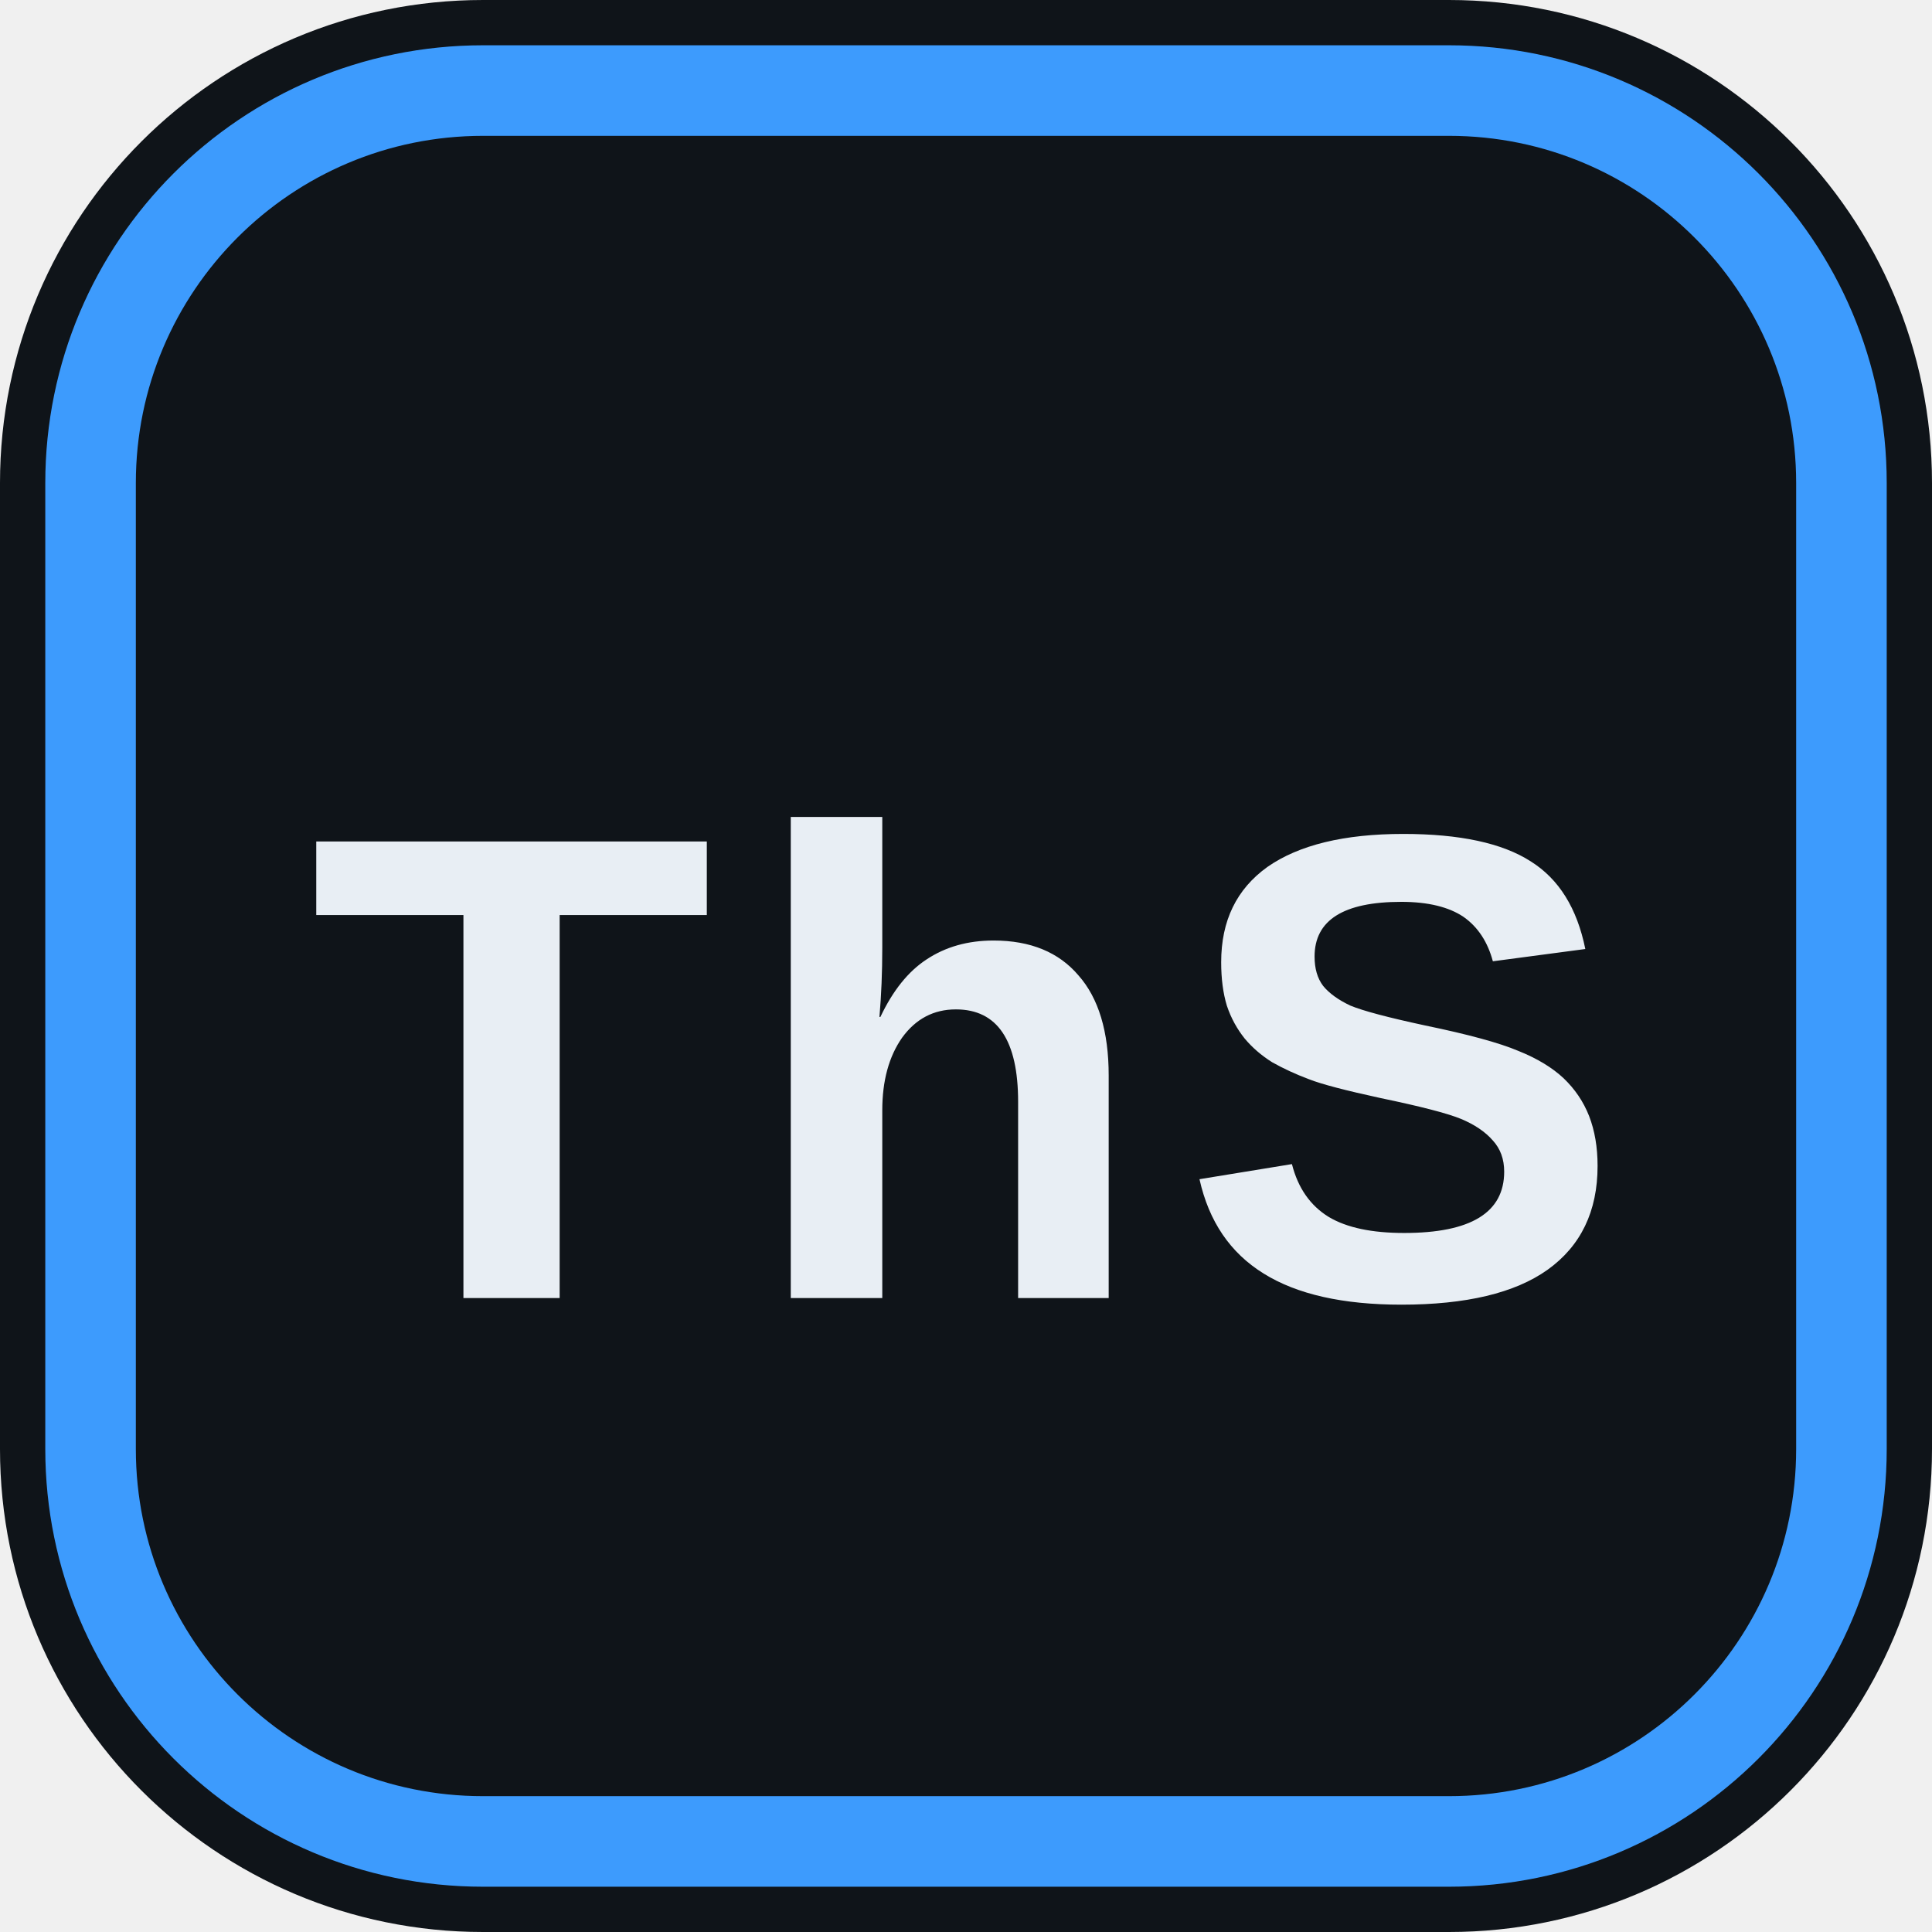
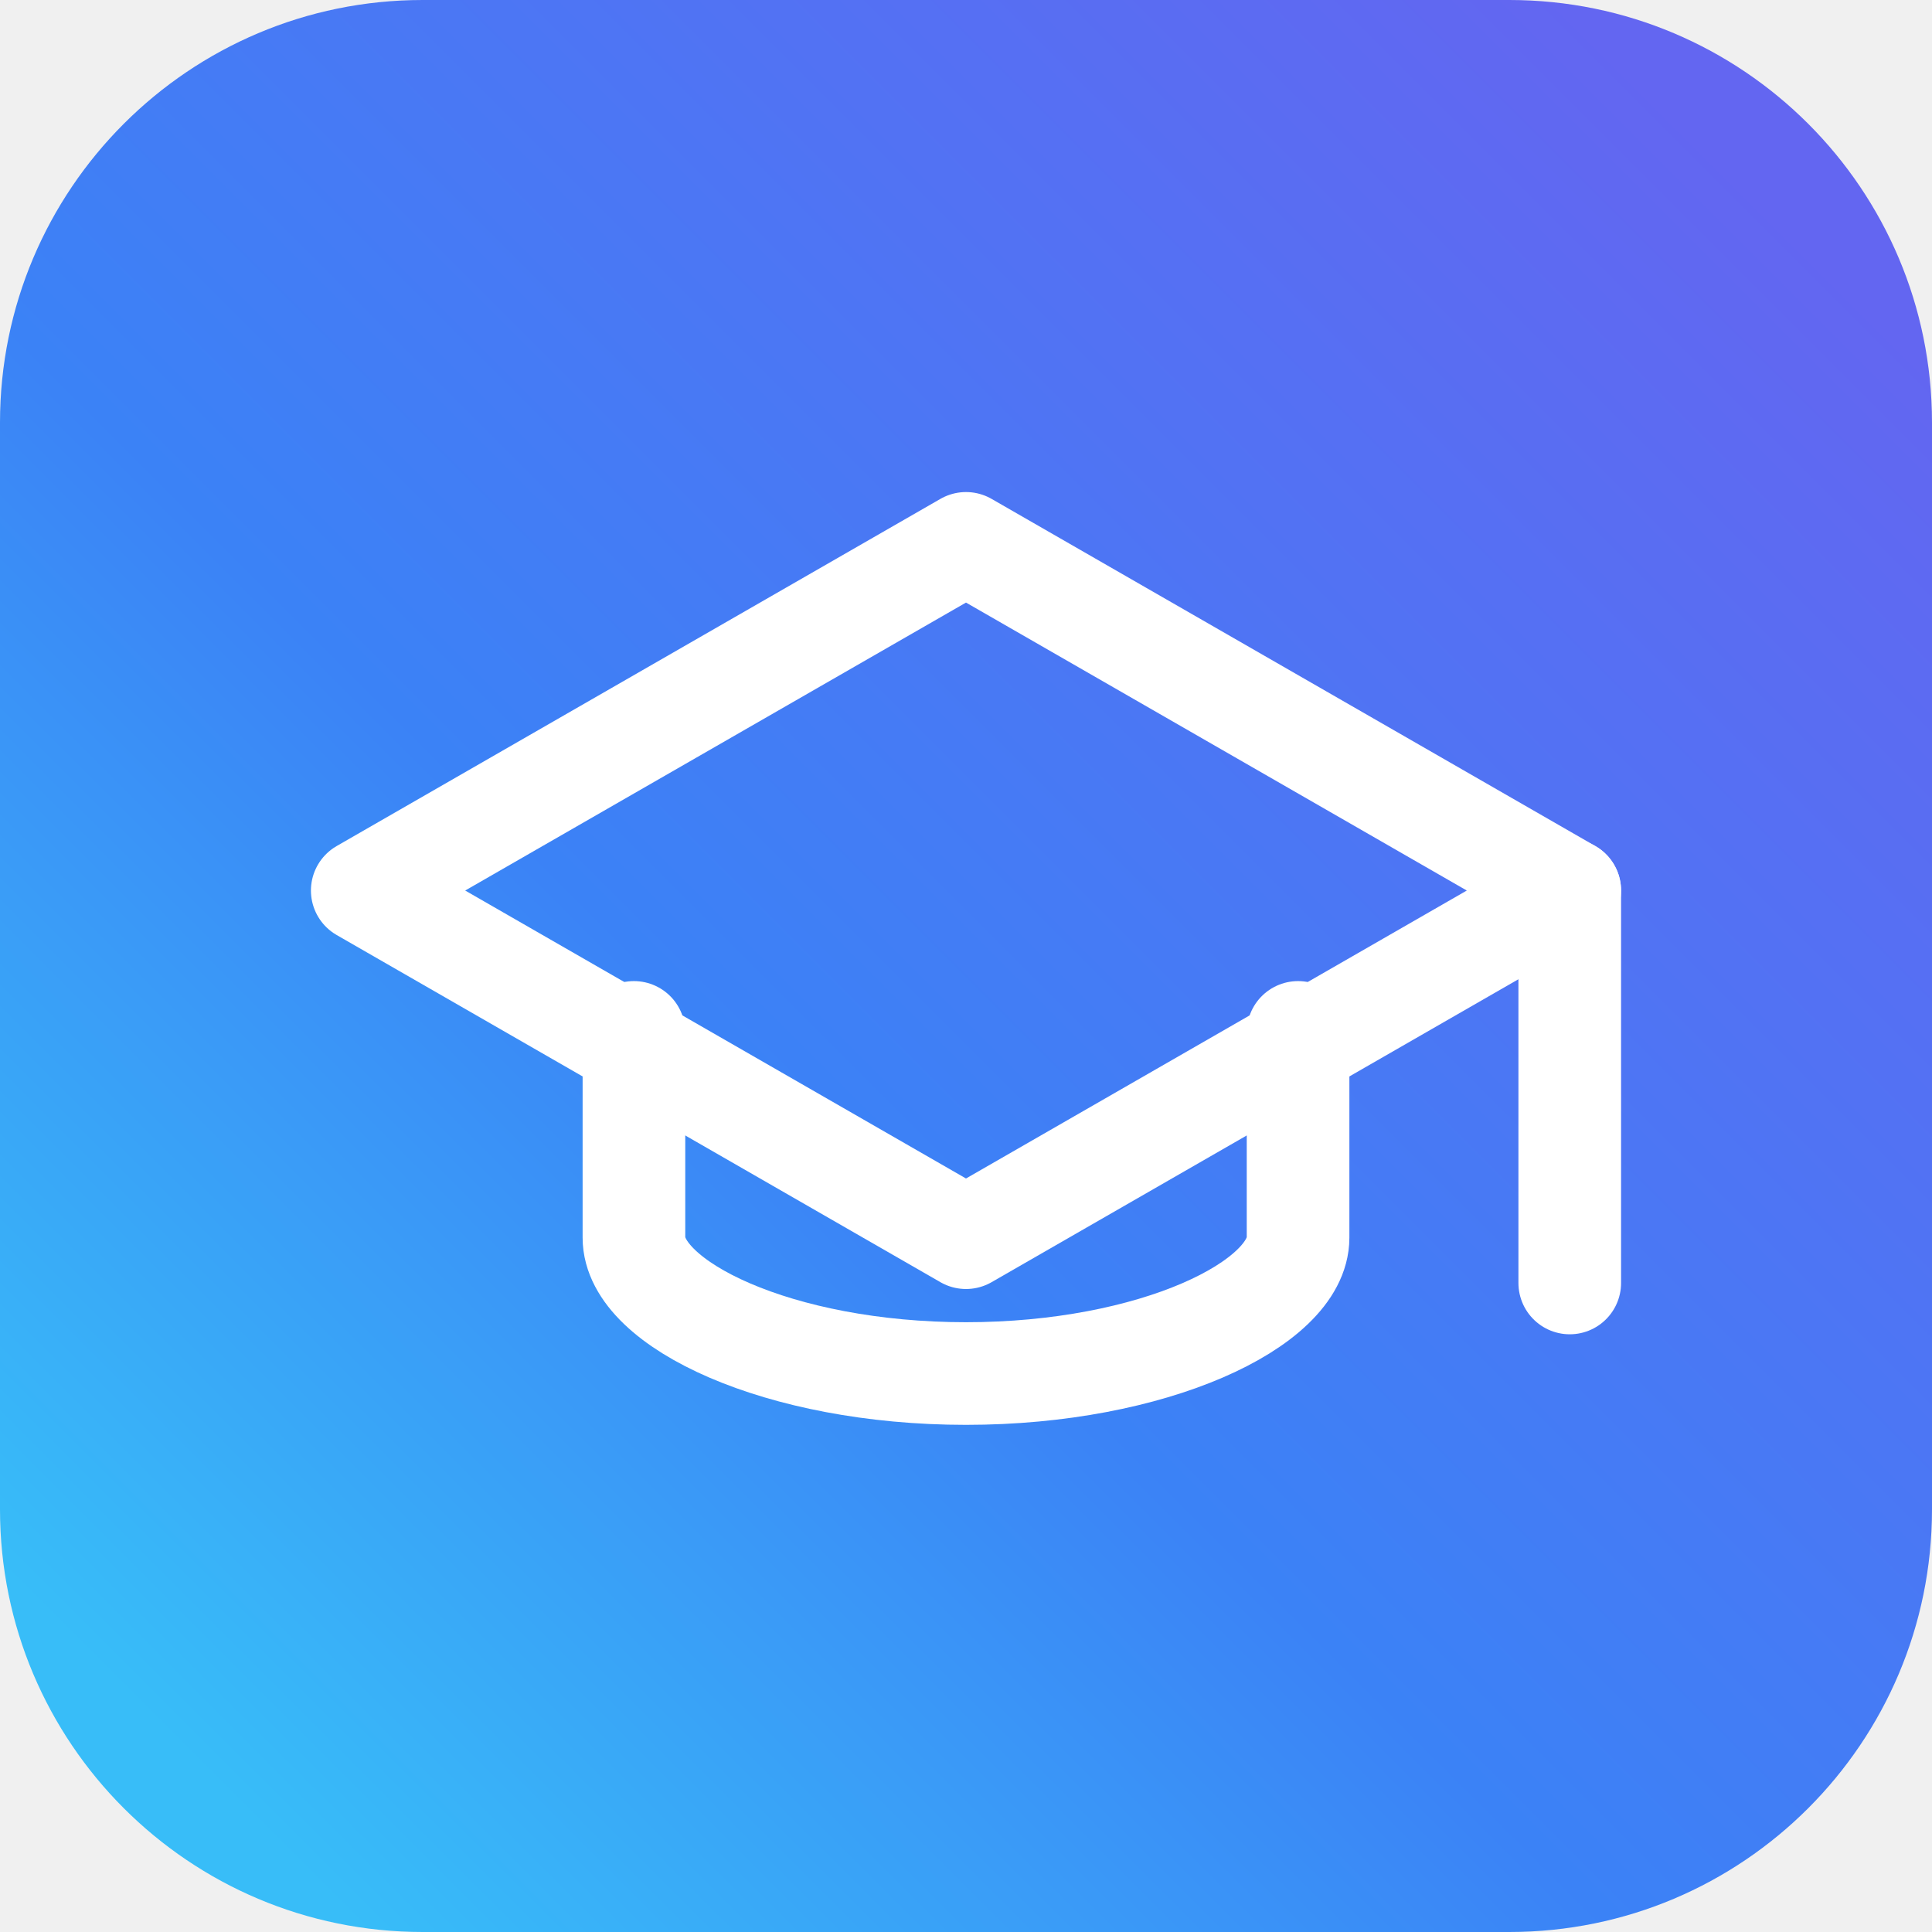
- <svg xmlns="http://www.w3.org/2000/svg" viewBox="0 0 32 32" role="img" aria-label="ThS HUIT">
-   <rect width="32" height="32" rx="8" fill="#0f1419" />
-   <rect x="1.5" y="1.5" width="29" height="29" rx="6.5" fill="none" stroke="#3d9bfd" stroke-width="1.5" />
-   <text x="16" y="21.5" text-anchor="middle" font-family="Segoe UI, Helvetica Neue, Arial, sans-serif" font-size="11" font-weight="700" letter-spacing="0.5" fill="#e8eef4">ThS</text>
+ <svg xmlns="http://www.w3.org/2000/svg" viewBox="0 0 64 64" role="img" aria-label="ThS HUIT">
+   <defs>
+     <linearGradient id="bg" x1="6" y1="58" x2="58" y2="6" gradientUnits="userSpaceOnUse">
+       <stop stop-color="#38BDF8" />
+       <stop offset=".4" stop-color="#3B82F6" />
+       <stop offset="1" stop-color="#6366F1" />
+     </linearGradient>
+   </defs>
+   <rect width="64" height="64" rx="14" fill="url(#bg)" />
+   <g fill="none" stroke="#fff" stroke-width="3.4" stroke-linecap="round" stroke-linejoin="round">
+     <path d="M12 29.5 32 18l20 11.5L32 41 12 29.5Z" />
+     <path d="M21 34.2v6.8c0 2.2 4.8 4.5 11 4.5s11-2.3 11-4.5v-6.8" />
+     <path d="M52 29.5V42.5" />
+   </g>
</svg>
